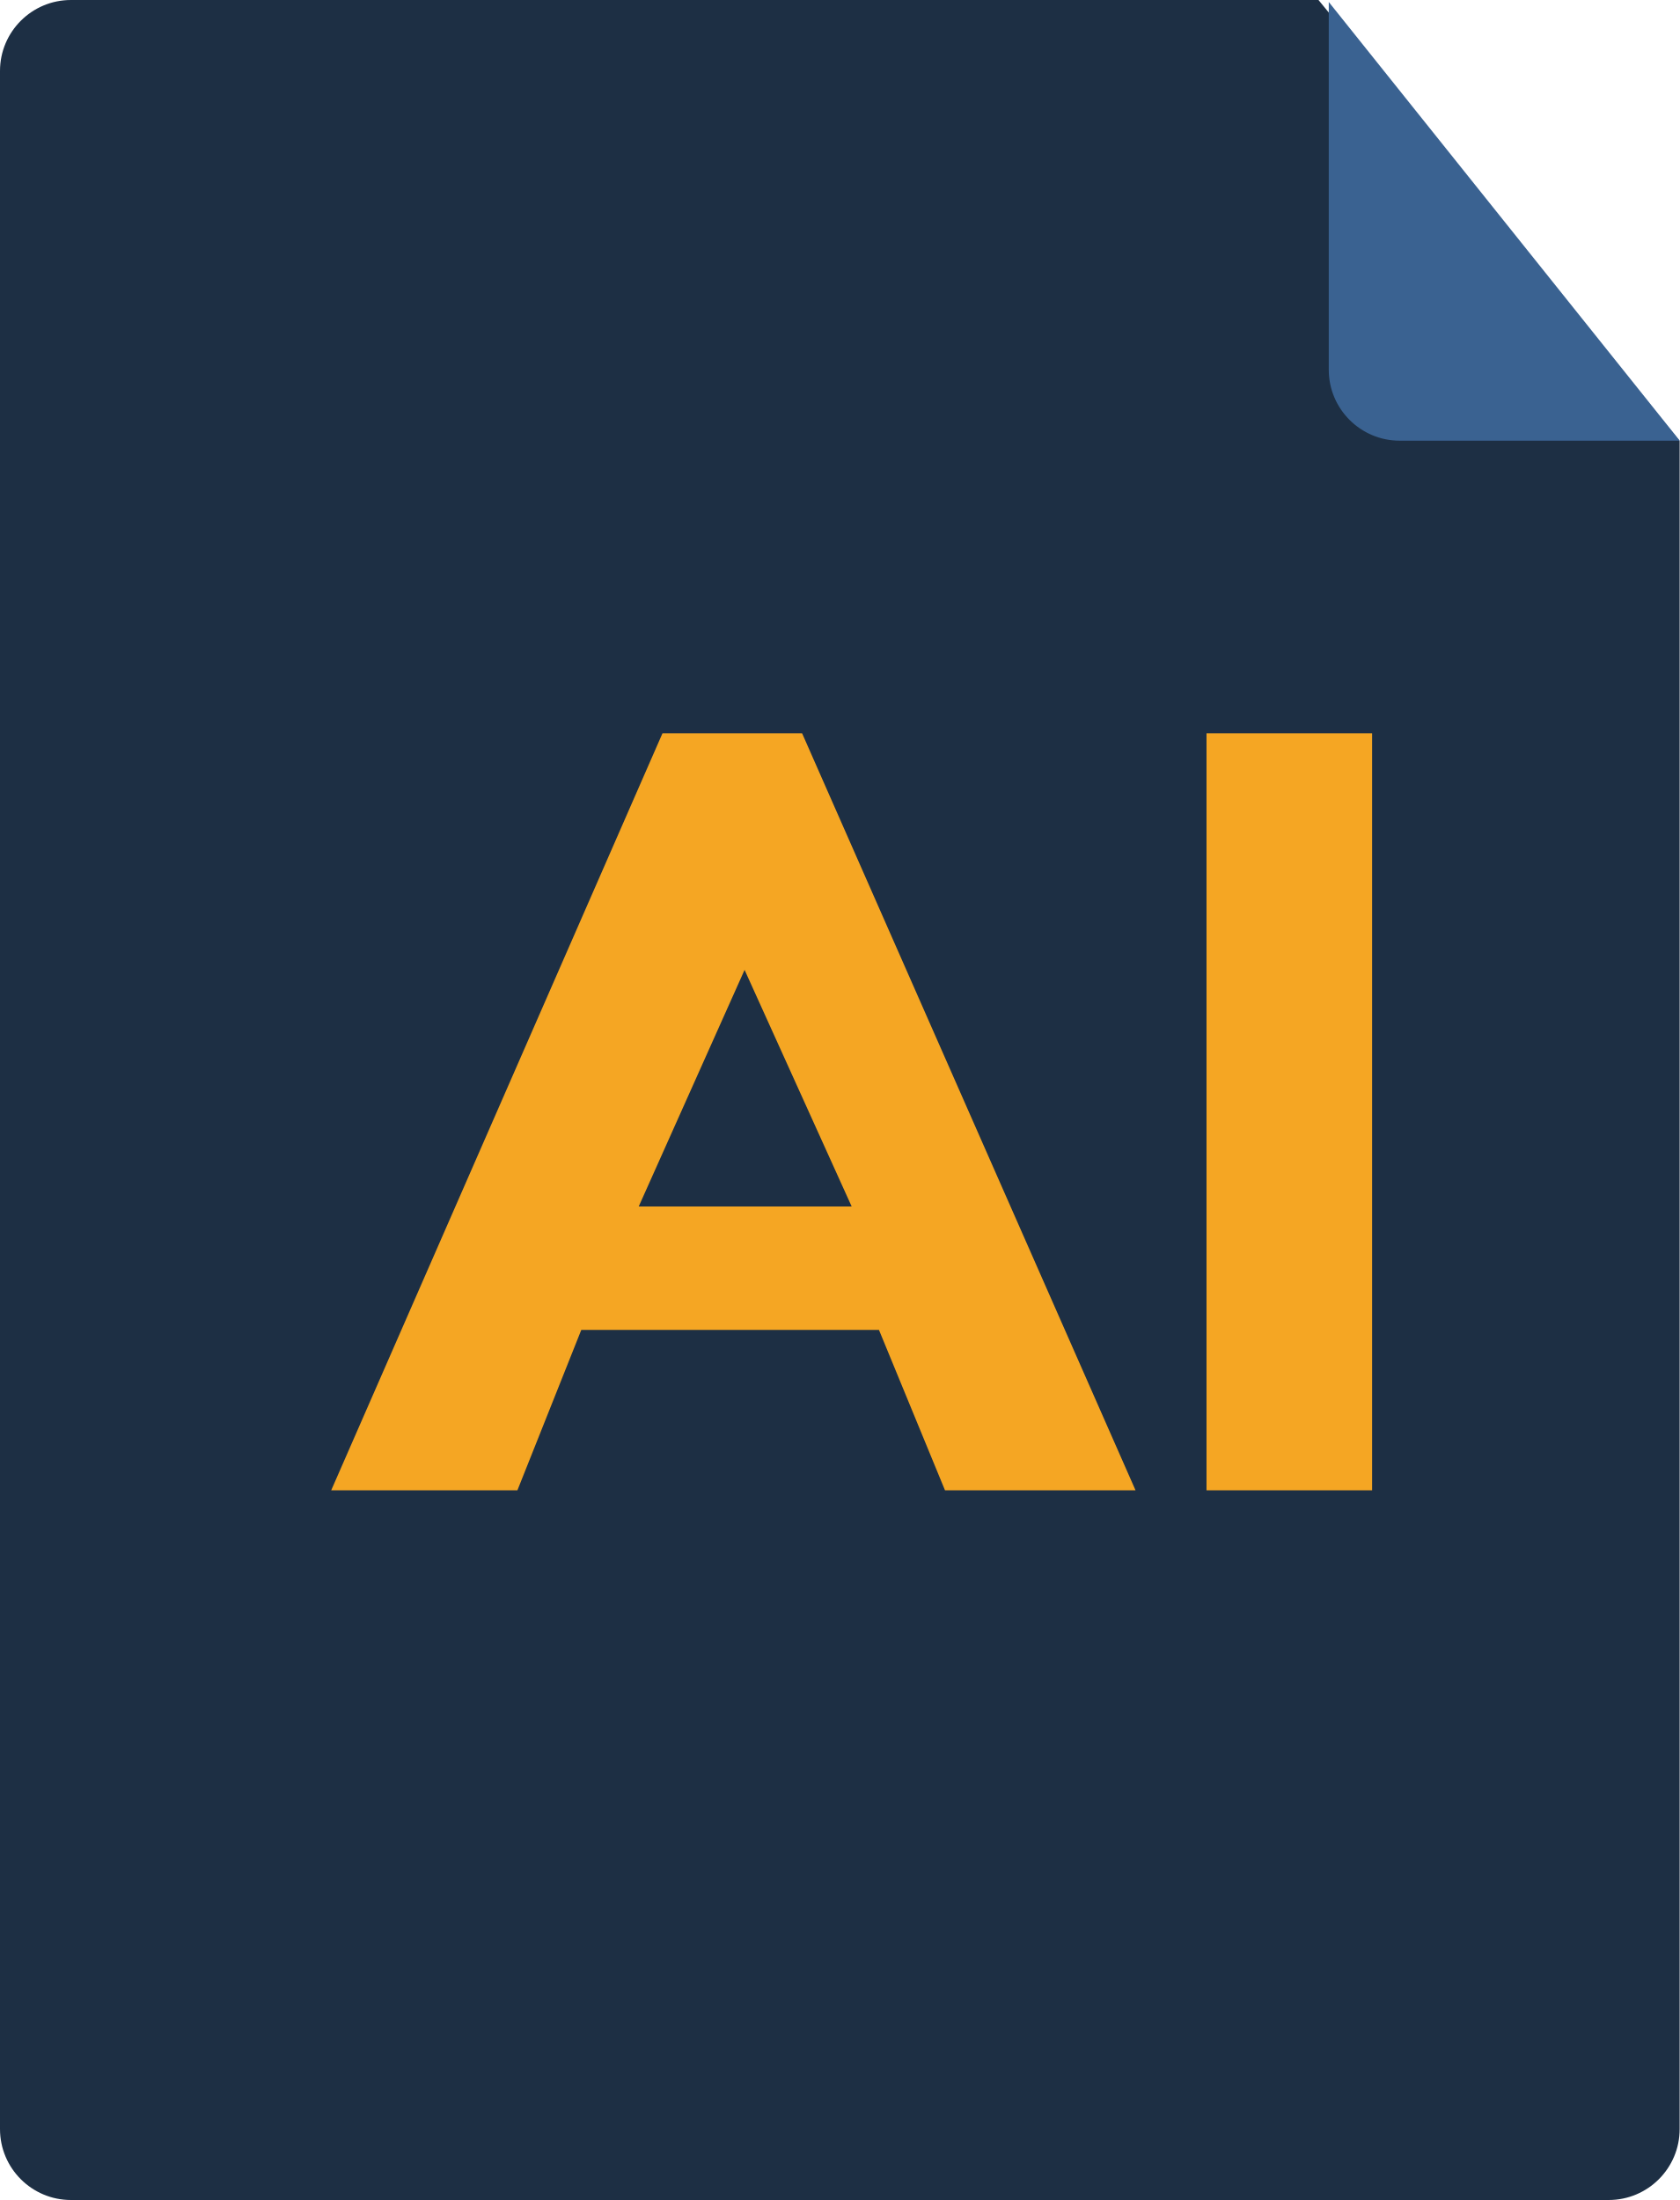
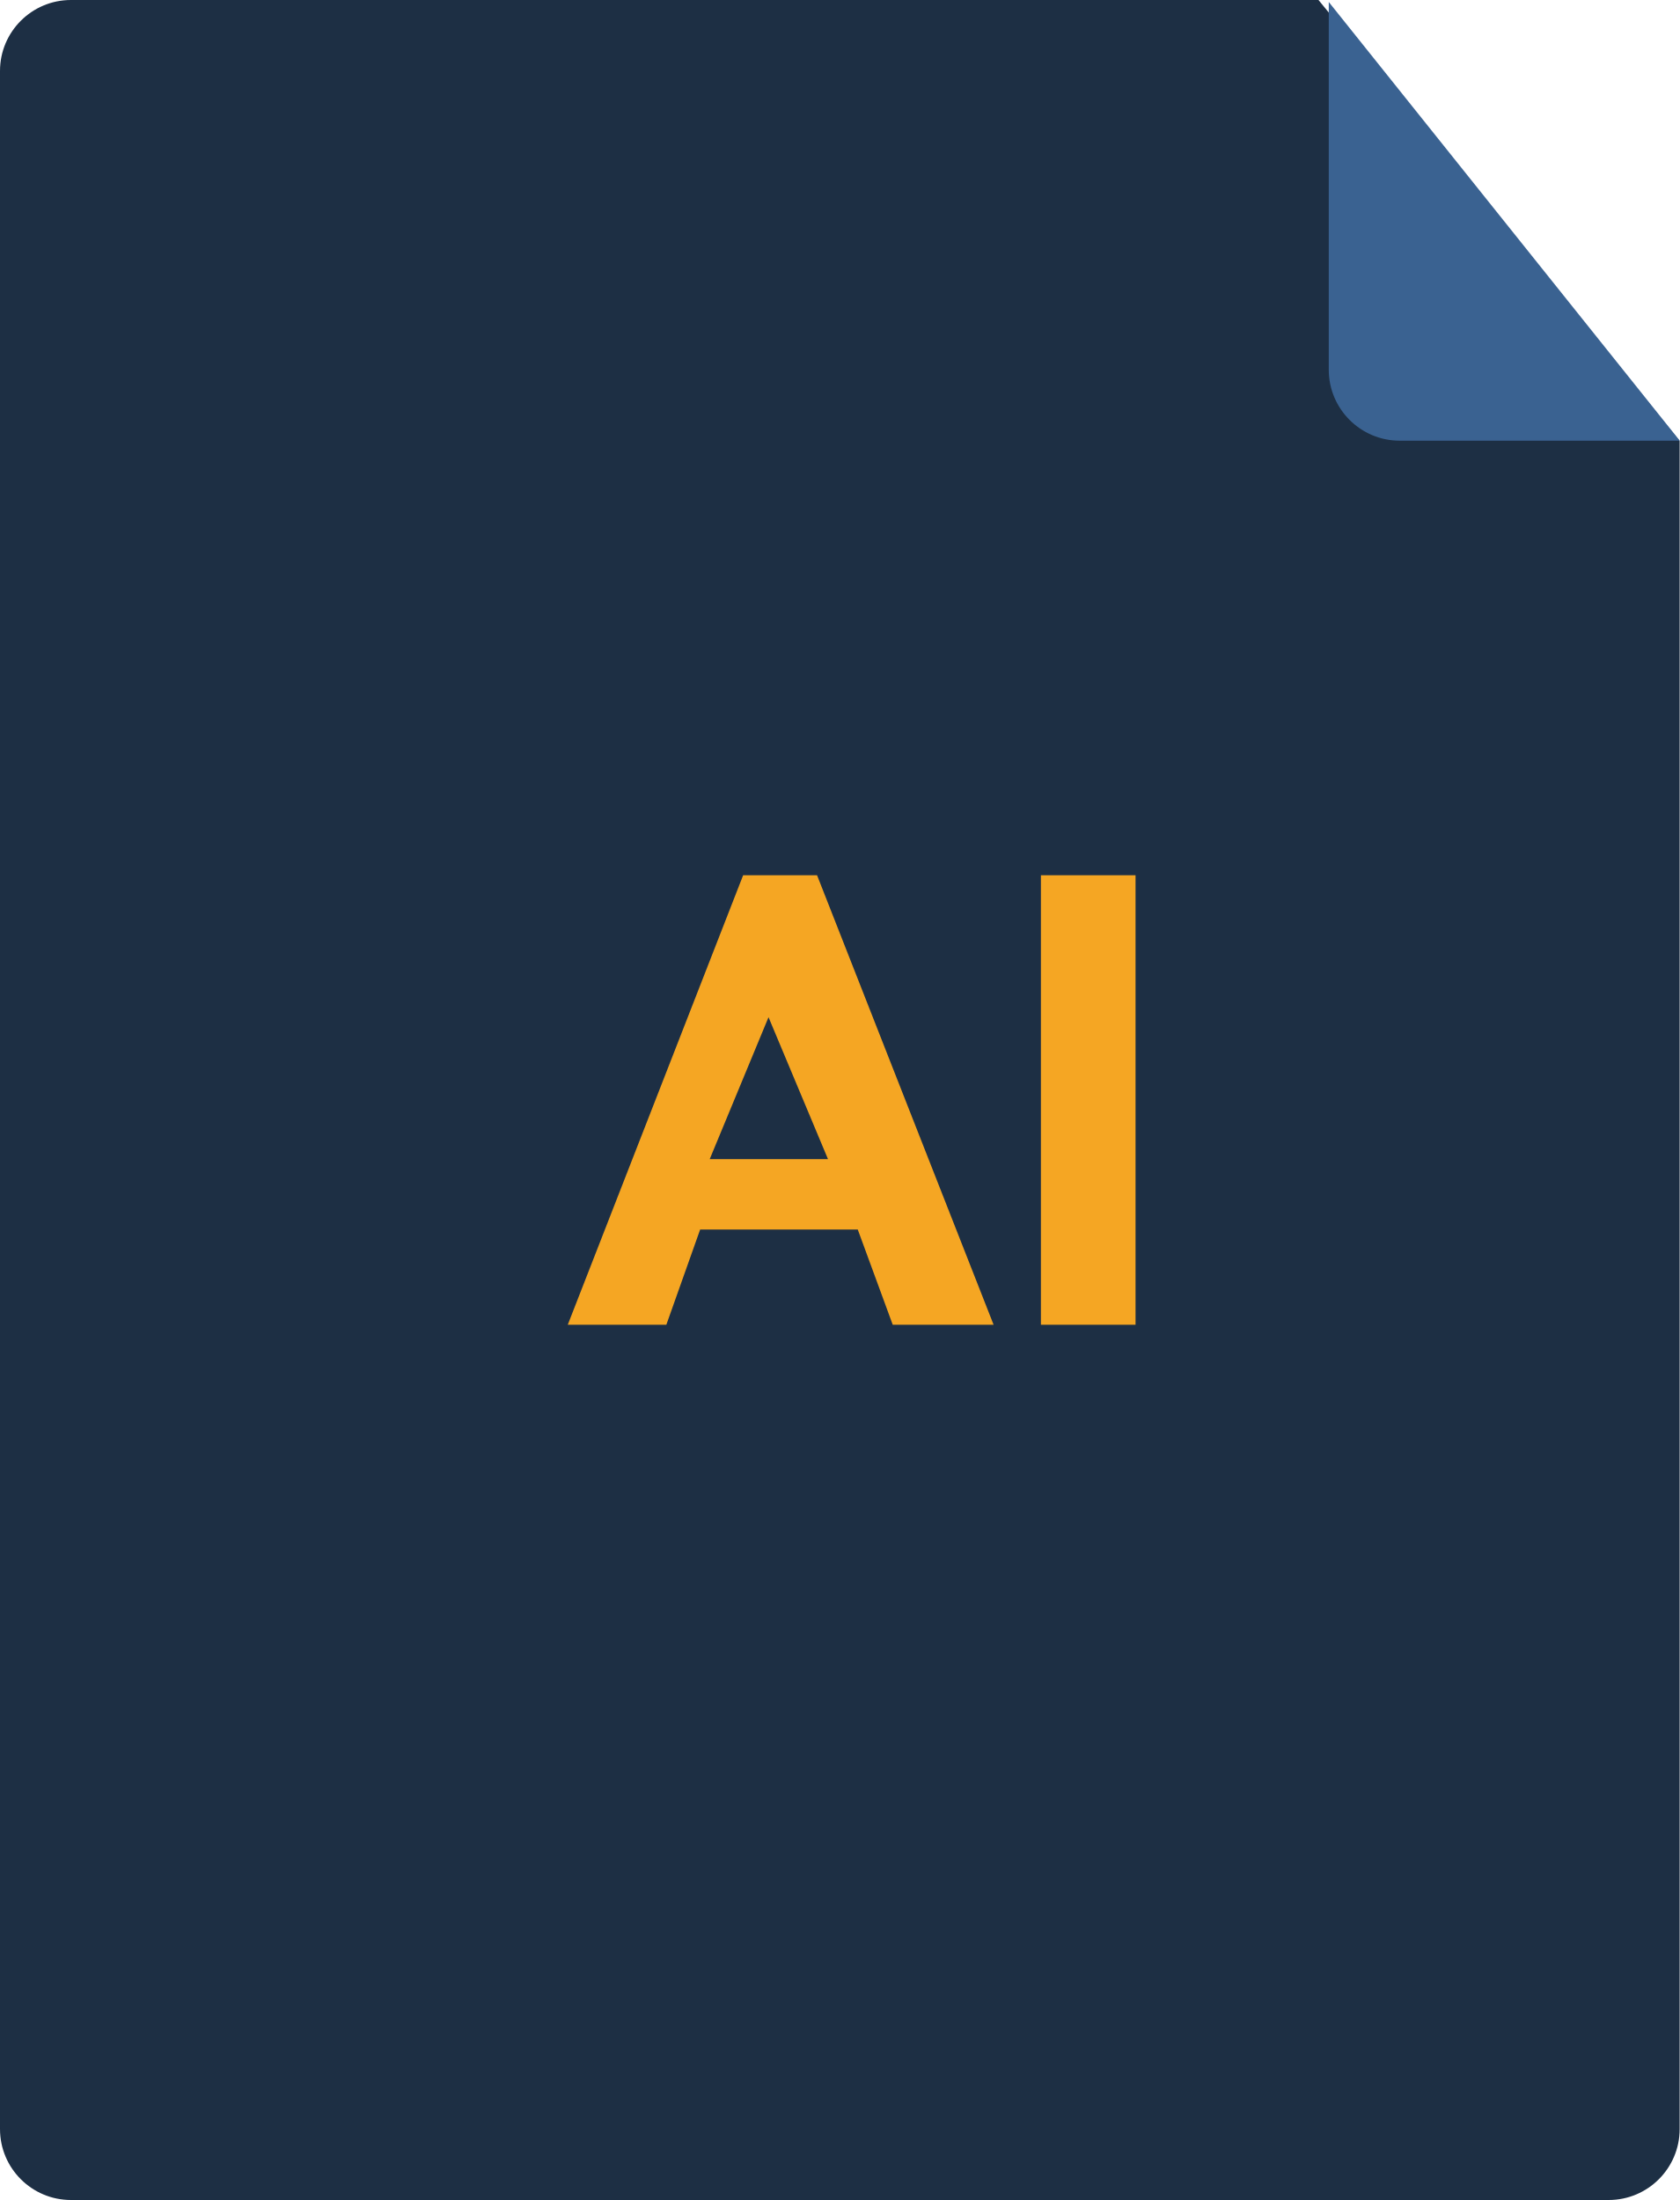
<svg xmlns="http://www.w3.org/2000/svg" width="71" height="93" viewBox="0 0 71 93">
  <g fill="none" fill-rule="evenodd">
    <path fill="#1D2F44" d="M3,0 L55.734,0 L71,18.641 L71,90 C71,91.657 69.657,93 68,93 L3,93 C1.343,93 2.02906125e-16,91.657 0,90 L0,3 C-2.02906125e-16,1.343 1.343,3.04359188e-16 3,0 Z" />
    <path fill="#3A6291" d="M56.168,0.084 L56.168,15.629 C56.168,17.286 57.511,18.629 59.168,18.629 L71.005,18.629 L56.168,0.084 Z" />
-     <path fill="#F5A623" d="M28.003,31 L33.906,31 L48,63 L39.946,63 L37.155,56.22 L24.571,56.22 L21.871,63 L14,63 L28.003,31 Z M31.474,41 L27,51 L36,51 L31.474,41 Z M51,31 L58,31 L58,63 L51,63 L51,31 Z" />
+     <path fill="#F5A623" d="M31.413,37 L34.538,37 L42,56 L37.736,56 L36.258,51.975 L29.596,51.975 L28.167,56 L24,56 L31.413,37 Z M32.486,43 L30,49 L35,49 L32.486,43 Z M44,37 L48,37 L48,56 L44,56 L44,37 Z" />
  </g>
</svg>
